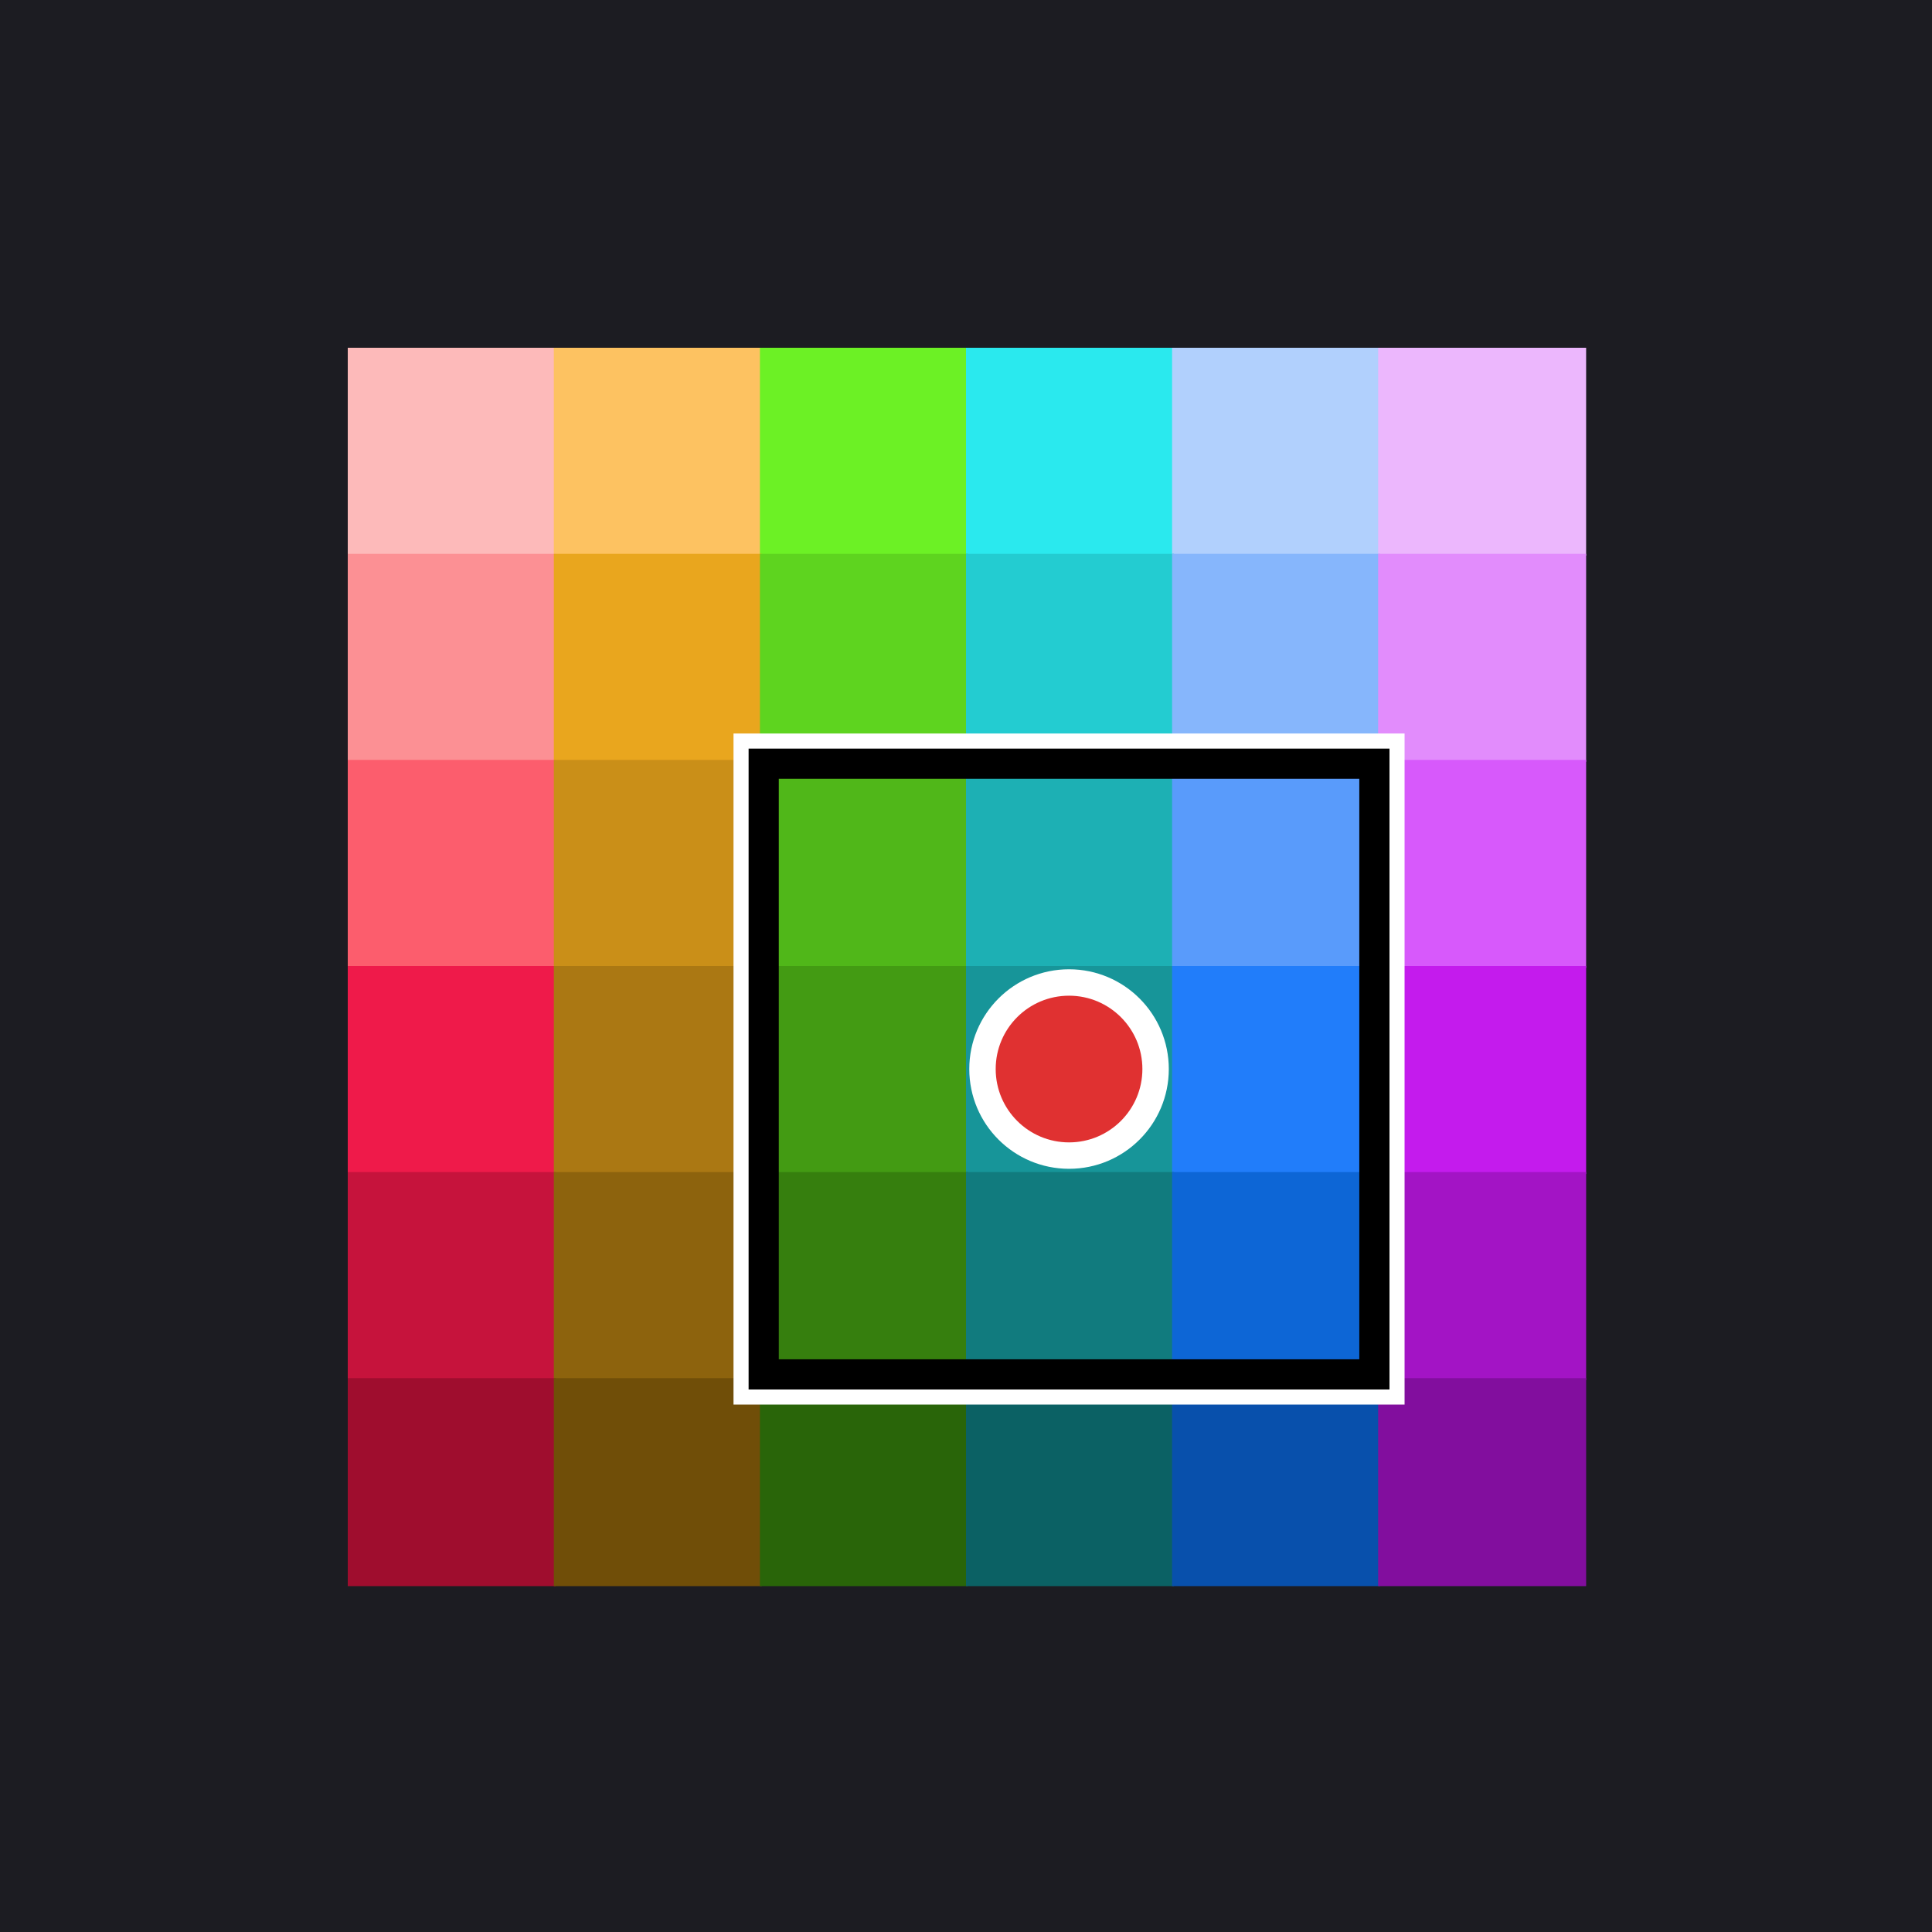
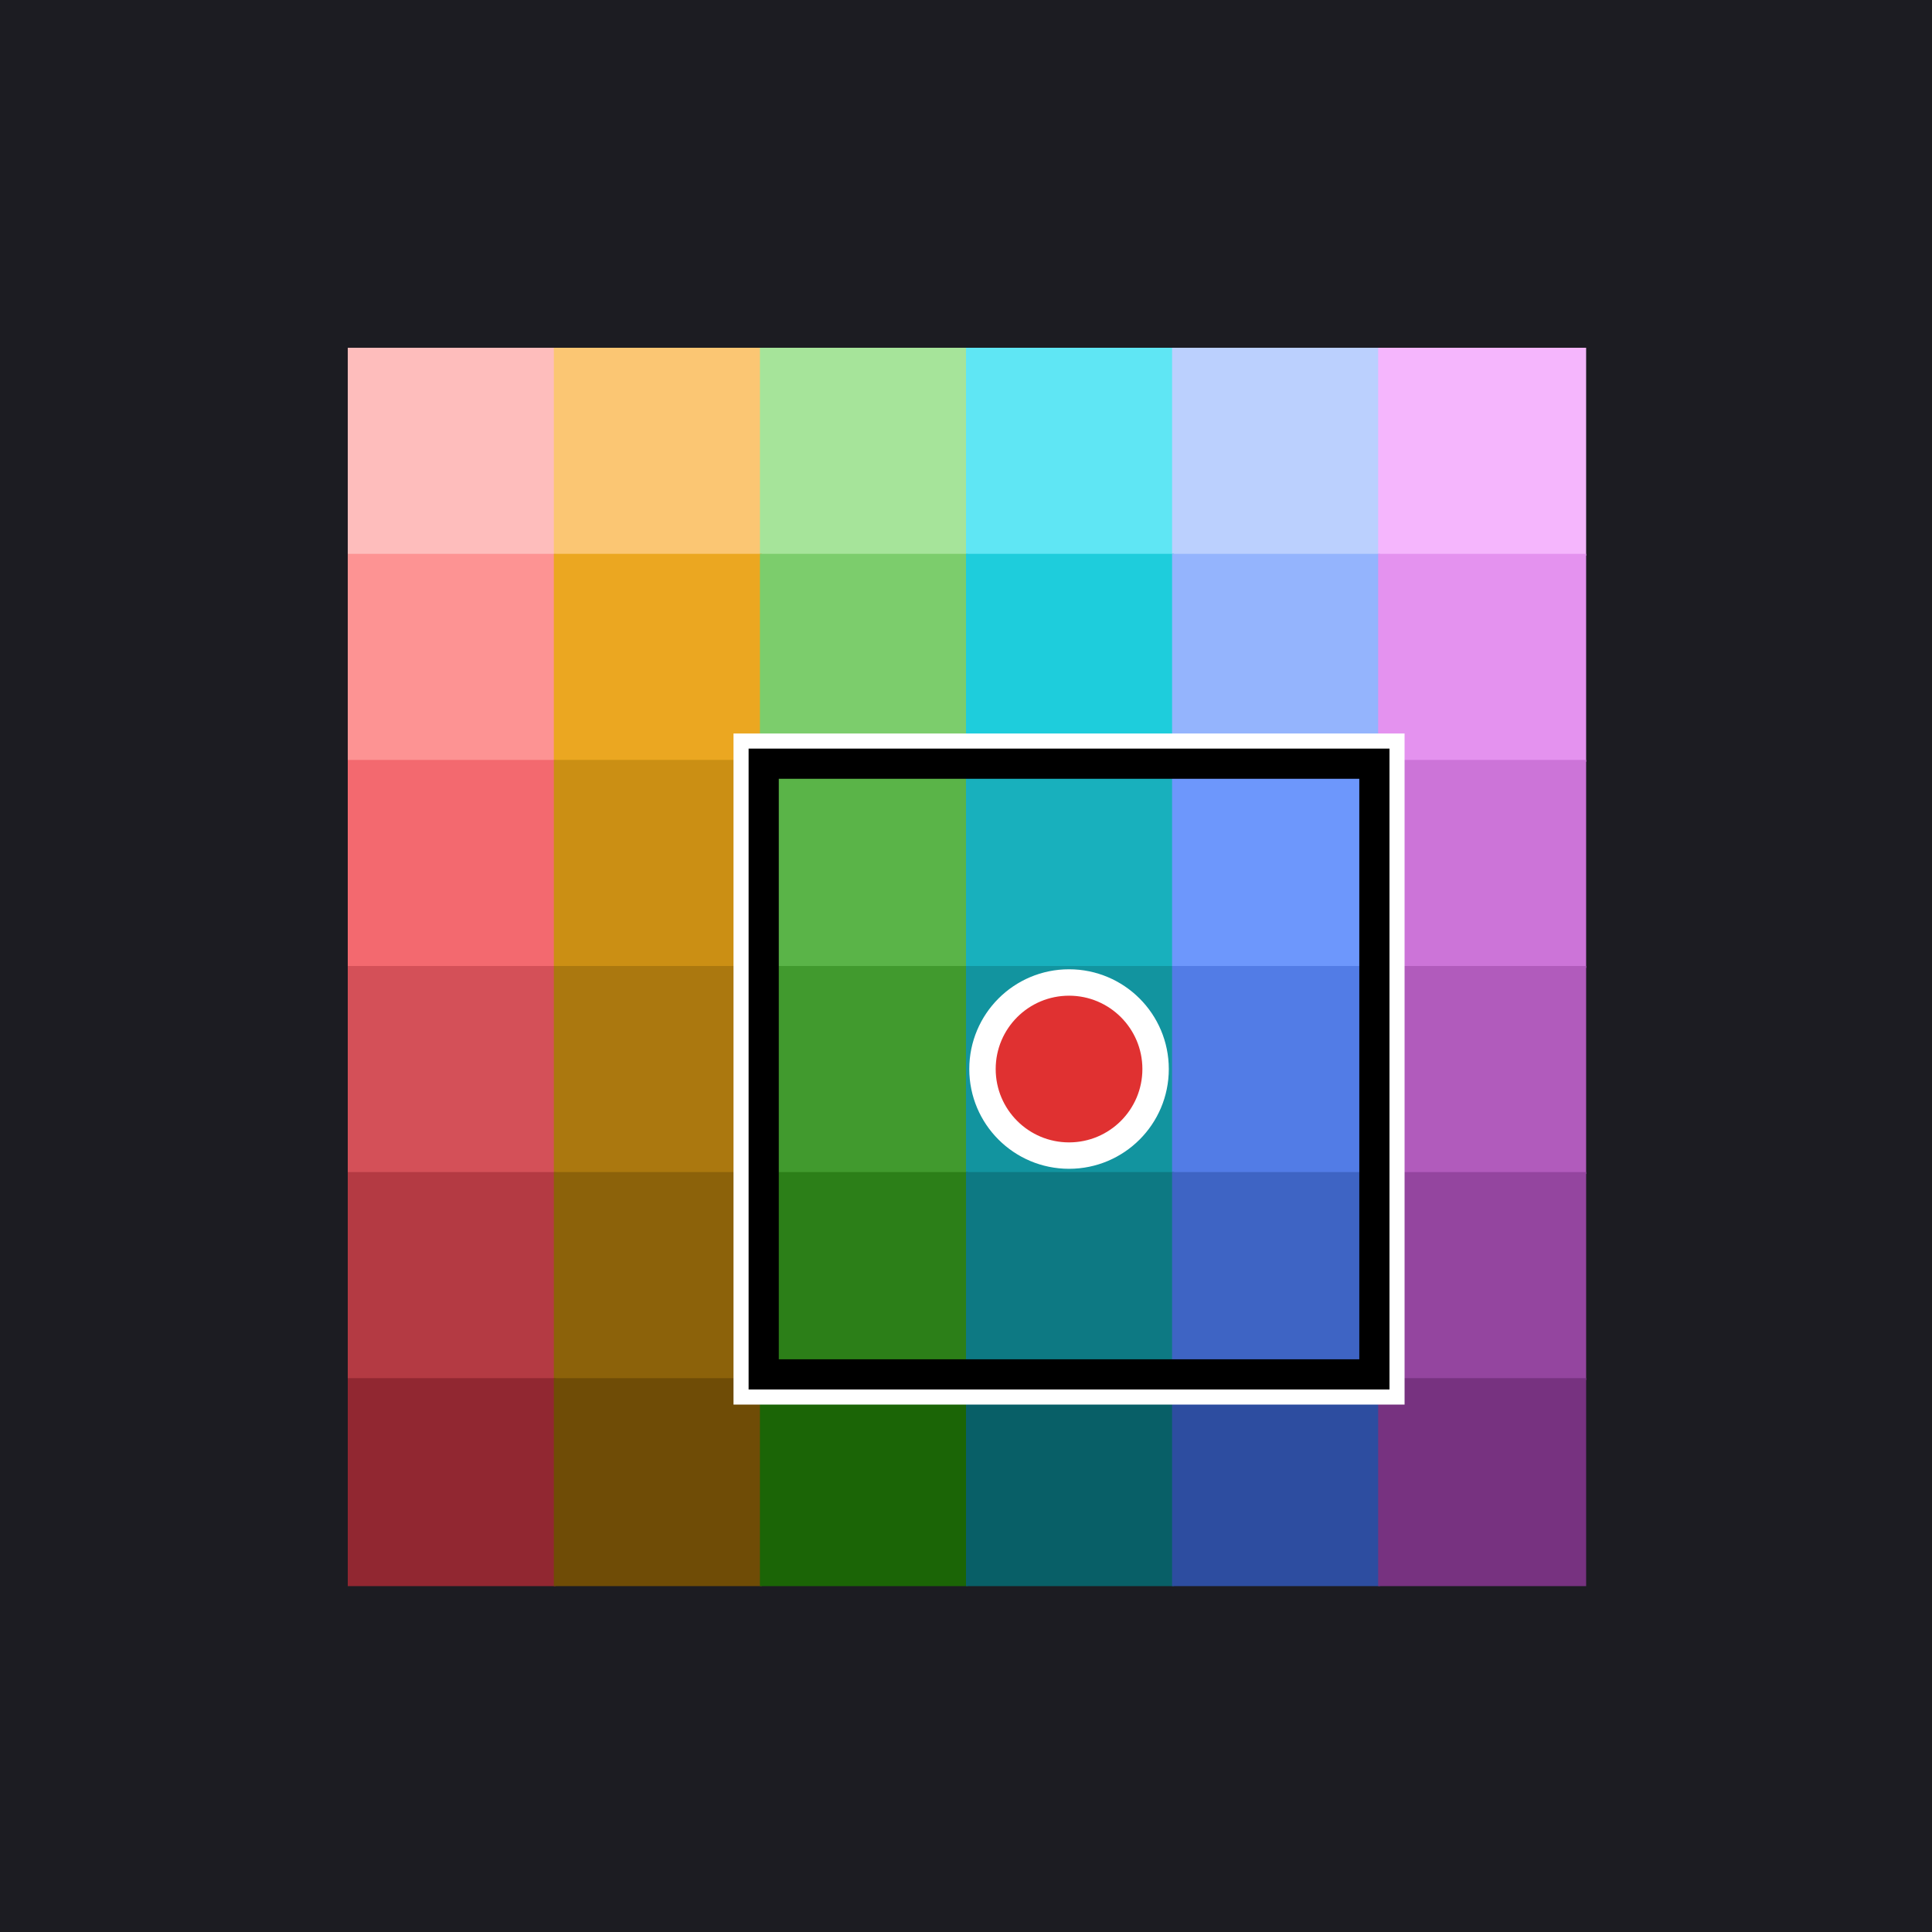
<svg xmlns="http://www.w3.org/2000/svg" viewBox="0 0 512 512">
  <rect width="512" height="512" fill="#1c1c22" />
-   <rect x="92.16" y="92.16" width="55.113" height="55.113" fill="#fdbaba" />
-   <rect x="146.773" y="92.16" width="55.113" height="55.113" fill="#fdc261" />
-   <rect x="201.387" y="92.16" width="55.113" height="55.113" fill="#6cf125" />
-   <rect x="256" y="92.16" width="55.113" height="55.113" fill="#2ae9ee" />
-   <rect x="310.613" y="92.16" width="55.113" height="55.113" fill="#b1d0fd" />
-   <rect x="365.227" y="92.16" width="55.113" height="55.113" fill="#ecb7fd" />
-   <rect x="92.16" y="146.773" width="55.113" height="55.113" fill="#fc9094" />
-   <rect x="146.773" y="146.773" width="55.113" height="55.113" fill="#e9a61e" />
-   <rect x="201.387" y="146.773" width="55.113" height="55.113" fill="#5ed41f" />
-   <rect x="256" y="146.773" width="55.113" height="55.113" fill="#23ccd1" />
-   <rect x="310.613" y="146.773" width="55.113" height="55.113" fill="#86b6fc" />
-   <rect x="365.227" y="146.773" width="55.113" height="55.113" fill="#e28cfc" />
-   <rect x="92.16" y="201.387" width="55.113" height="55.113" fill="#fc5d6d" />
-   <rect x="146.773" y="201.387" width="55.113" height="55.113" fill="#ca8f18" />
-   <rect x="201.387" y="201.387" width="55.113" height="55.113" fill="#50b719" />
-   <rect x="256" y="201.387" width="55.113" height="55.113" fill="#1db0b4" />
-   <rect x="310.613" y="201.387" width="55.113" height="55.113" fill="#599bfb" />
-   <rect x="365.227" y="201.387" width="55.113" height="55.113" fill="#d759fb" />
-   <rect x="92.16" y="256" width="55.113" height="55.113" fill="#ef1a4a" />
-   <rect x="146.773" y="256" width="55.113" height="55.113" fill="#ab7813" />
-   <rect x="201.387" y="256" width="55.113" height="55.113" fill="#439b13" />
-   <rect x="256" y="256" width="55.113" height="55.113" fill="#179599" />
-   <rect x="310.613" y="256" width="55.113" height="55.113" fill="#217dfa" />
-   <rect x="365.227" y="256" width="55.113" height="55.113" fill="#c41bed" />
-   <rect x="92.16" y="310.613" width="55.113" height="55.113" fill="#c6133c" />
-   <rect x="146.773" y="310.613" width="55.113" height="55.113" fill="#8d630d" />
-   <rect x="201.387" y="310.613" width="55.113" height="55.113" fill="#367f0e" />
-   <rect x="256" y="310.613" width="55.113" height="55.113" fill="#117b7e" />
-   <rect x="310.613" y="310.613" width="55.113" height="55.113" fill="#0d66d6" />
-   <rect x="365.227" y="310.613" width="55.113" height="55.113" fill="#a314c5" />
-   <rect x="92.16" y="365.227" width="55.113" height="55.113" fill="#9f0d2e" />
-   <rect x="146.773" y="365.227" width="55.113" height="55.113" fill="#704e08" />
-   <rect x="201.387" y="365.227" width="55.113" height="55.113" fill="#296509" />
-   <rect x="256" y="365.227" width="55.113" height="55.113" fill="#0b6164" />
-   <rect x="310.613" y="365.227" width="55.113" height="55.113" fill="#0850ac" />
-   <rect x="365.227" y="365.227" width="55.113" height="55.113" fill="#820e9e" />
+   <rect x="92.16" y="92.16" width="55.113" height="55.113" fill="#febdbc" />
+   <rect x="146.773" y="92.16" width="55.113" height="55.113" fill="#fbc673" />
+   <rect x="201.387" y="92.16" width="55.113" height="55.113" fill="#a6e49a" />
+   <rect x="256" y="92.16" width="55.113" height="55.113" fill="#5fe6f4" />
+   <rect x="310.613" y="92.16" width="55.113" height="55.113" fill="#bbd0fe" />
+   <rect x="365.227" y="92.16" width="55.113" height="55.113" fill="#f5b6fd" />
+   <rect x="92.16" y="146.773" width="55.113" height="55.113" fill="#fd9393" />
+   <rect x="146.773" y="146.773" width="55.113" height="55.113" fill="#eba721" />
+   <rect x="201.387" y="146.773" width="55.113" height="55.113" fill="#7ccd6c" />
+   <rect x="256" y="146.773" width="55.113" height="55.113" fill="#1ecddc" />
+   <rect x="310.613" y="146.773" width="55.113" height="55.113" fill="#94b4fd" />
+   <rect x="365.227" y="146.773" width="55.113" height="55.113" fill="#e492ef" />
+   <rect x="92.16" y="201.387" width="55.113" height="55.113" fill="#f3696f" />
+   <rect x="146.773" y="201.387" width="55.113" height="55.113" fill="#cb8f14" />
+   <rect x="201.387" y="201.387" width="55.113" height="55.113" fill="#5ab448" />
+   <rect x="256" y="201.387" width="55.113" height="55.113" fill="#18b0bd" />
+   <rect x="310.613" y="201.387" width="55.113" height="55.113" fill="#6d97fc" />
+   <rect x="365.227" y="201.387" width="55.113" height="55.113" fill="#cc74d8" />
+   <rect x="92.16" y="256" width="55.113" height="55.113" fill="#d45058" />
+   <rect x="146.773" y="256" width="55.113" height="55.113" fill="#ab780f" />
+   <rect x="201.387" y="256" width="55.113" height="55.113" fill="#419a2e" />
+   <rect x="256" y="256" width="55.113" height="55.113" fill="#12949f" />
+   <rect x="310.613" y="256" width="55.113" height="55.113" fill="#527ce6" />
+   <rect x="365.227" y="256" width="55.113" height="55.113" fill="#b15bbc" />
+   <rect x="92.16" y="310.613" width="55.113" height="55.113" fill="#b43a43" />
+   <rect x="146.773" y="310.613" width="55.113" height="55.113" fill="#8c620a" />
+   <rect x="201.387" y="310.613" width="55.113" height="55.113" fill="#2c7f18" />
+   <rect x="256" y="310.613" width="55.113" height="55.113" fill="#0d7983" />
+   <rect x="310.613" y="310.613" width="55.113" height="55.113" fill="#3e64c4" />
+   <rect x="365.227" y="310.613" width="55.113" height="55.113" fill="#94459f" />
+   <rect x="92.16" y="365.227" width="55.113" height="55.113" fill="#912731" />
+   <rect x="146.773" y="365.227" width="55.113" height="55.113" fill="#6f4c06" />
+   <rect x="201.387" y="365.227" width="55.113" height="55.113" fill="#1b6506" />
+   <rect x="256" y="365.227" width="55.113" height="55.113" fill="#085f67" />
+   <rect x="310.613" y="365.227" width="55.113" height="55.113" fill="#2d4da0" />
+   <rect x="365.227" y="365.227" width="55.113" height="55.113" fill="#773280" />
  <rect x="201.387" y="201.387" width="163.84" height="163.84" fill="none" stroke="#000" stroke-width="10" />
  <rect x="196.387" y="196.387" width="173.84" height="173.84" fill="none" stroke="#fff" stroke-width="4" />
  <circle cx="283.307" cy="283.307" r="22.938" fill="#e03131" stroke="#fff" stroke-width="7" />
</svg>
